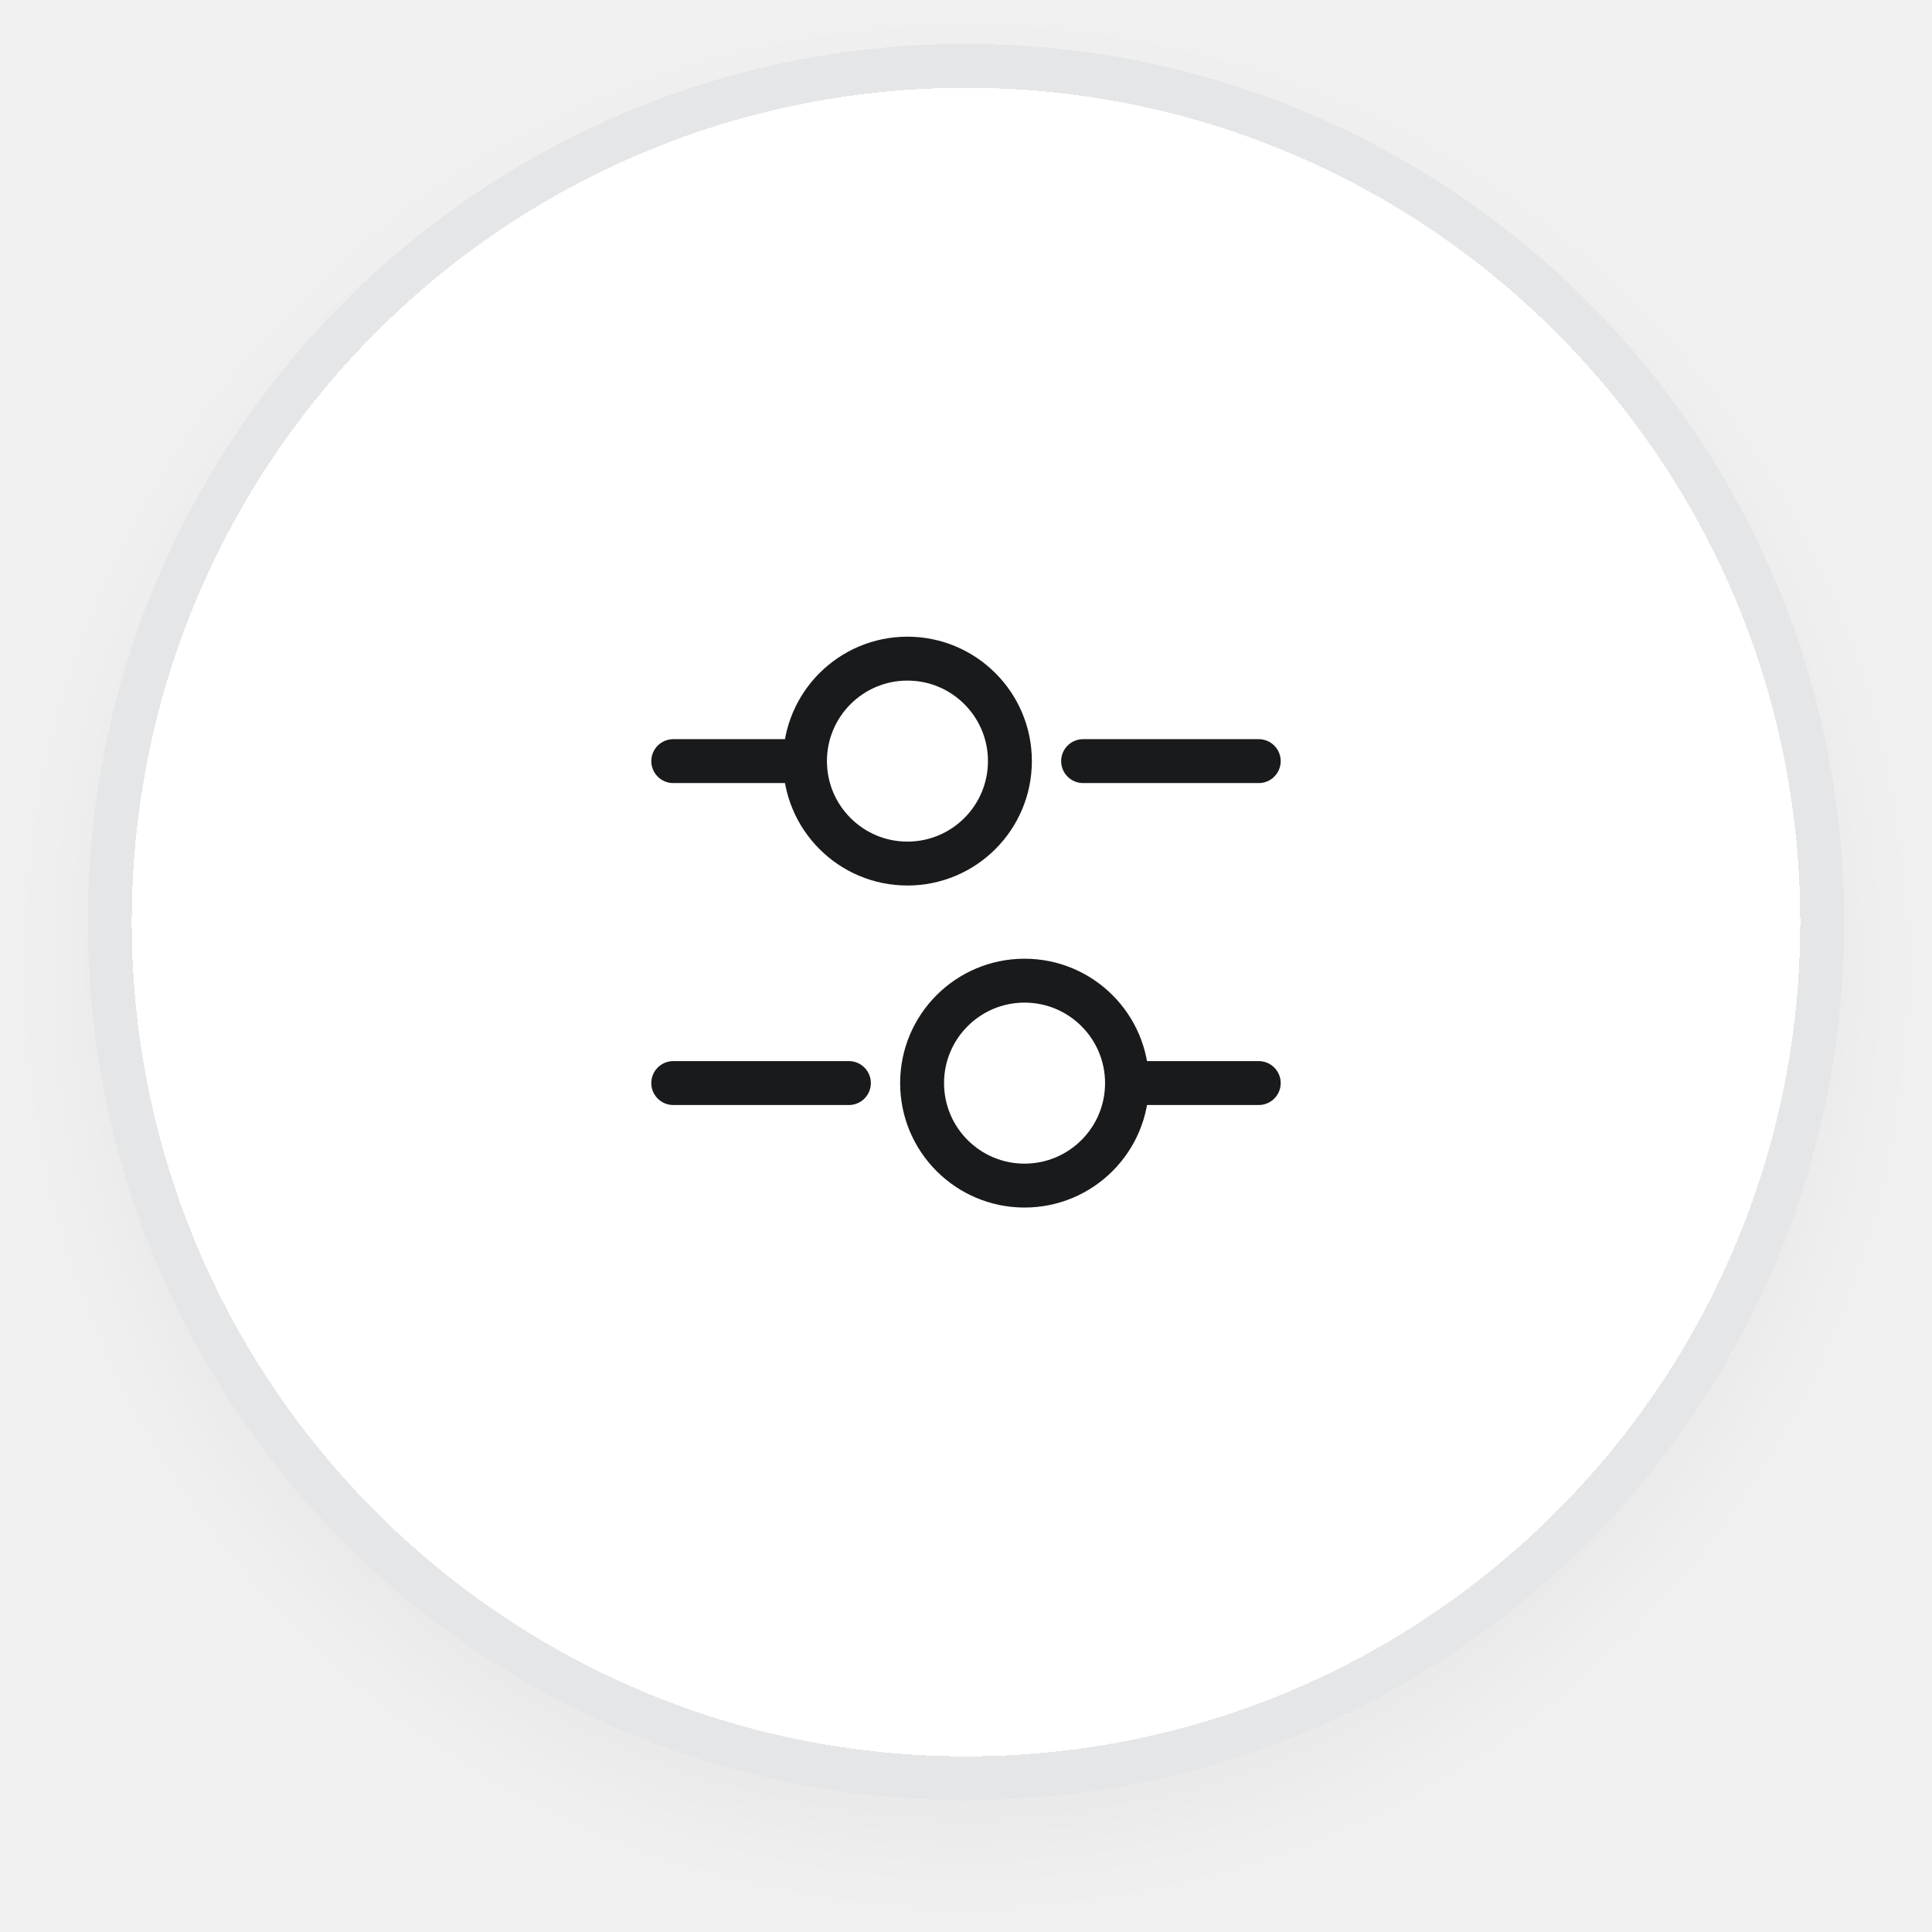
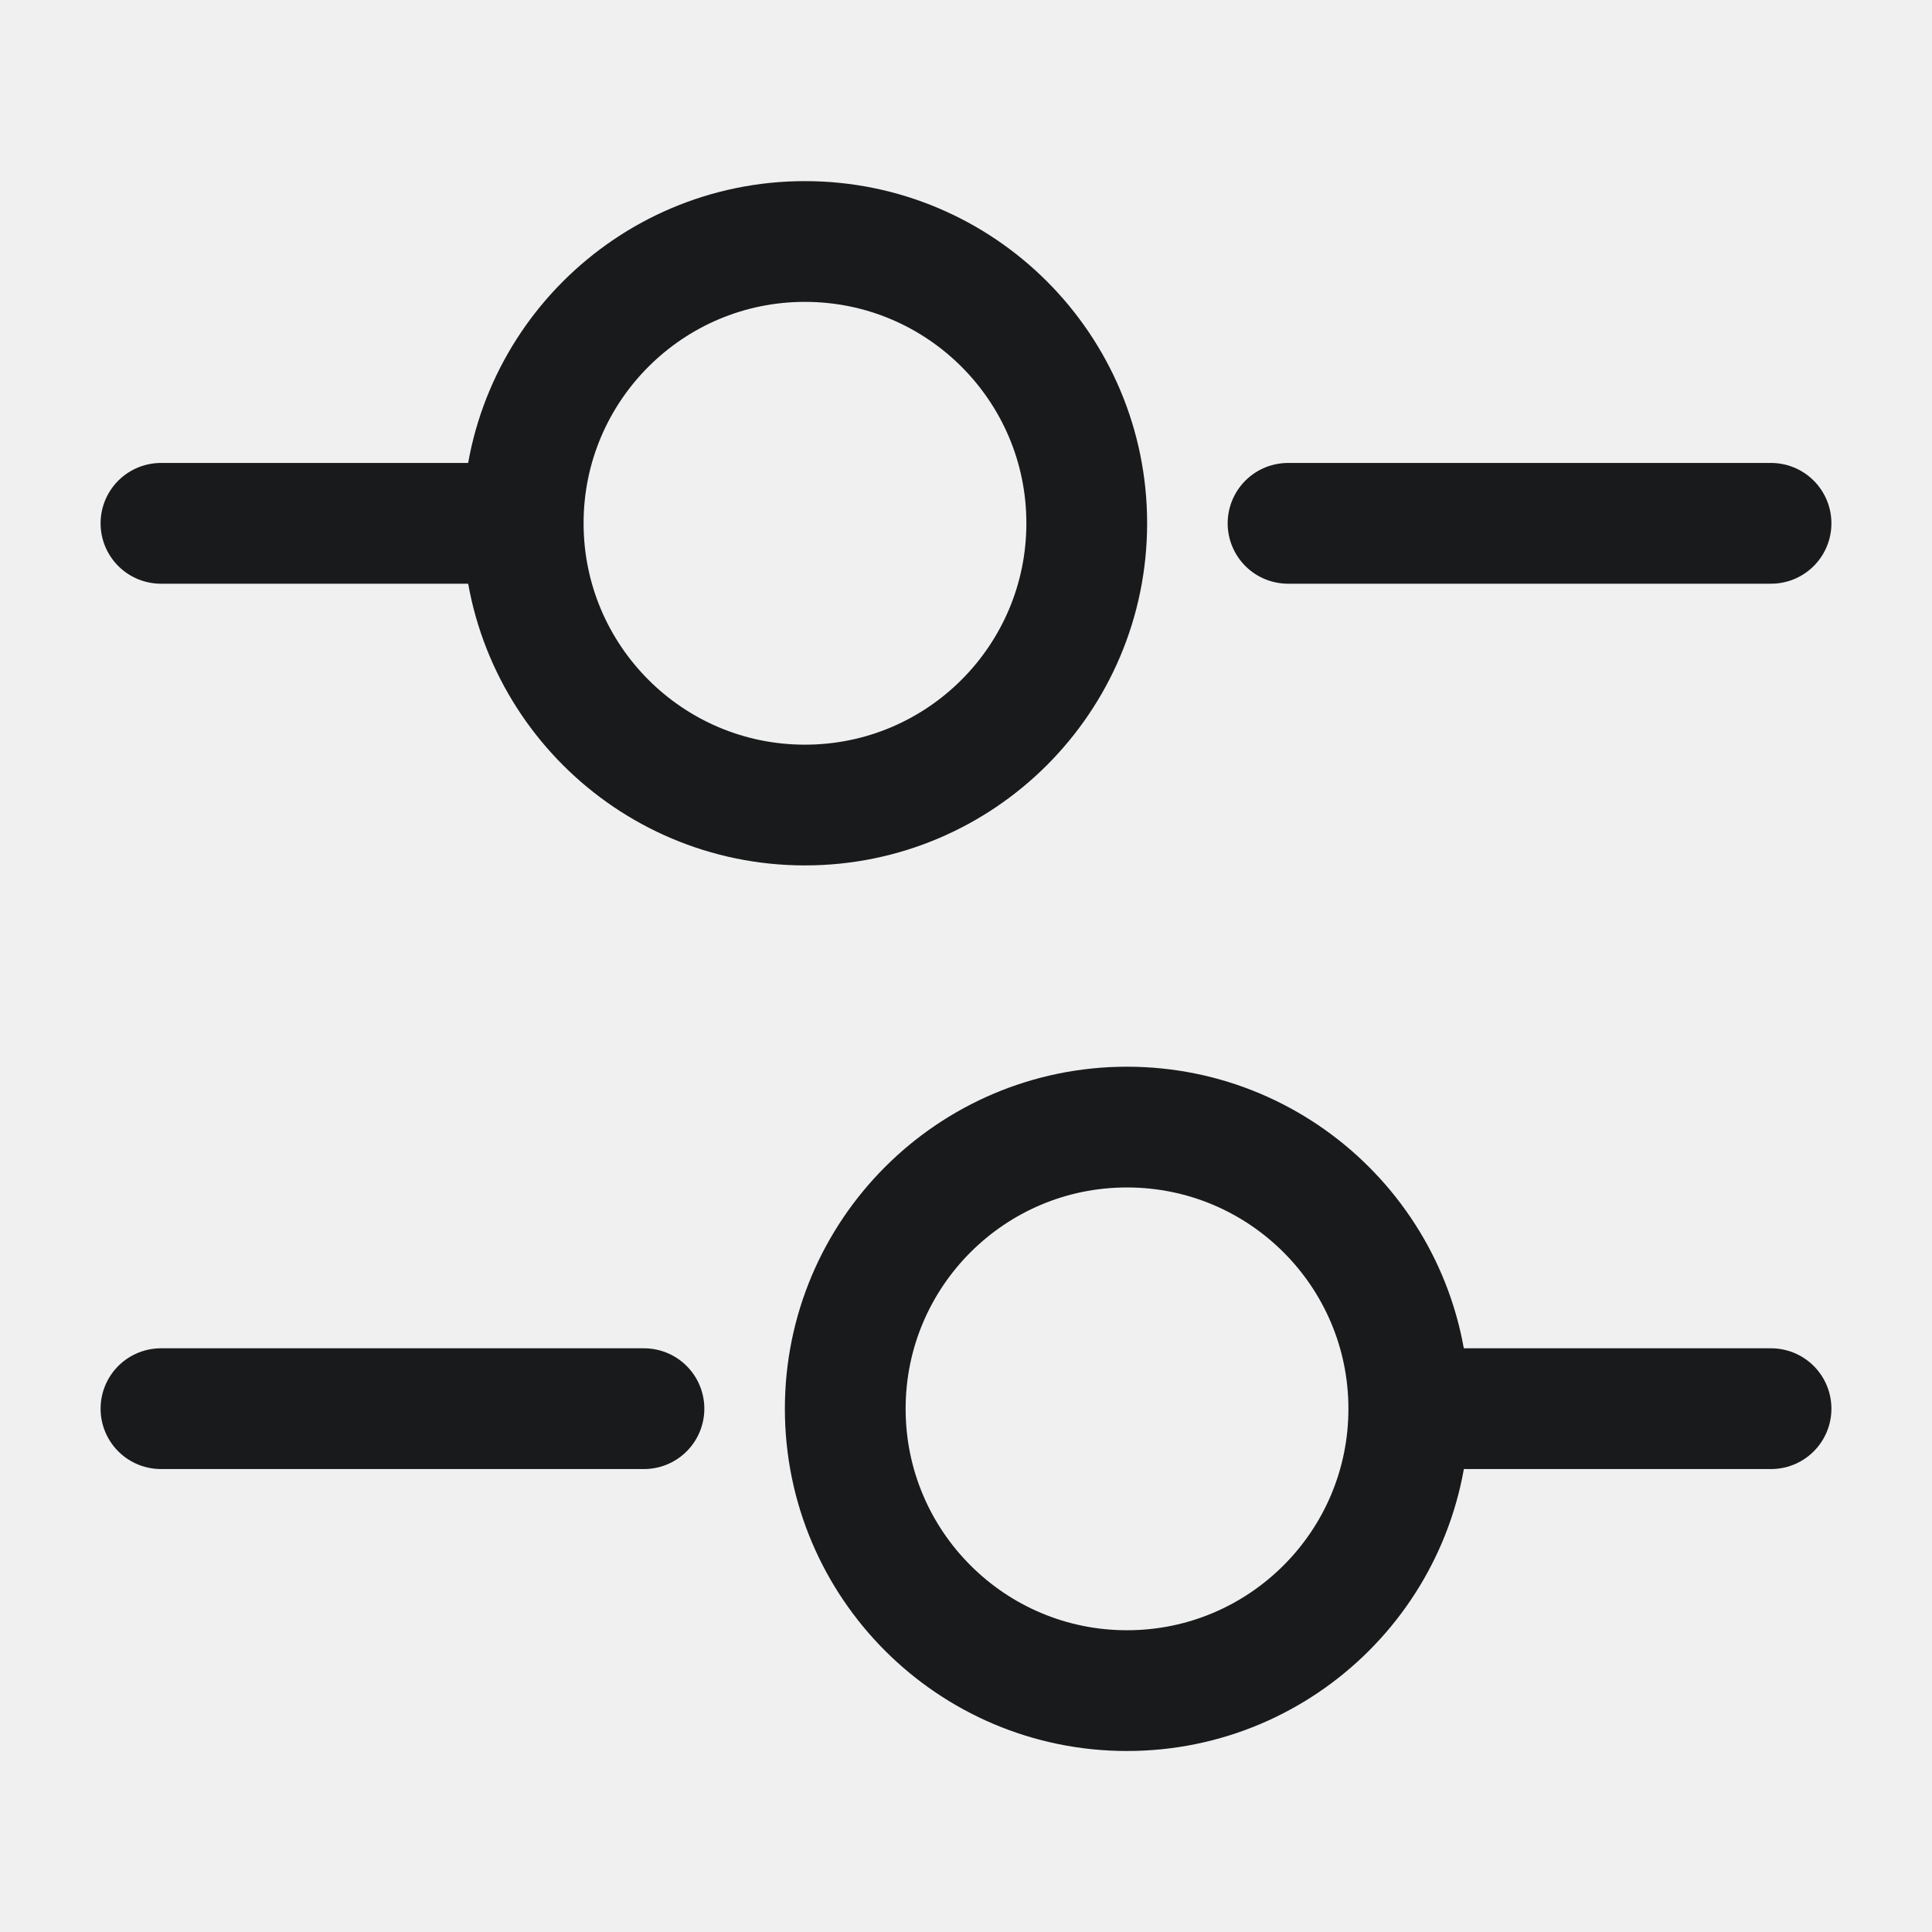
- <svg xmlns="http://www.w3.org/2000/svg" width="44" height="44" viewBox="0 0 44 44" fill="none">
-   <g filter="url(#filter0_d_4030_20137)">
-     <rect x="2" y="1" width="40" height="40" rx="20" fill="white" shape-rendering="crispEdges" />
-     <rect x="2.5" y="1.5" width="39" height="39" rx="19.5" stroke="#E5E6E8" shape-rendering="crispEdges" />
-     <path d="M28.667 17.334H24.667" stroke="#191A1B" stroke-miterlimit="10" stroke-linecap="round" stroke-linejoin="round" />
-     <path d="M18 17.334H15.333" stroke="#191A1B" stroke-miterlimit="10" stroke-linecap="round" stroke-linejoin="round" />
-     <path d="M20.666 19.667C21.955 19.667 23 18.622 23 17.333C23 16.045 21.955 15 20.666 15C19.378 15 18.333 16.045 18.333 17.333C18.333 18.622 19.378 19.667 20.666 19.667Z" stroke="#191A1B" stroke-miterlimit="10" stroke-linecap="round" stroke-linejoin="round" />
-     <path d="M28.667 24.666H26" stroke="#191A1B" stroke-miterlimit="10" stroke-linecap="round" stroke-linejoin="round" />
-     <path d="M19.333 24.666H15.333" stroke="#191A1B" stroke-miterlimit="10" stroke-linecap="round" stroke-linejoin="round" />
-     <path d="M23.333 27.001C24.622 27.001 25.667 25.956 25.667 24.667C25.667 23.379 24.622 22.334 23.333 22.334C22.045 22.334 21 23.379 21 24.667C21 25.956 22.045 27.001 23.333 27.001Z" stroke="#191A1B" stroke-miterlimit="10" stroke-linecap="round" stroke-linejoin="round" />
-   </g>
-   <defs>
-     <filter id="filter0_d_4030_20137" x="0" y="0" width="44" height="44" filterUnits="userSpaceOnUse" color-interpolation-filters="sRGB">
-       <feFlood flood-opacity="0" result="BackgroundImageFix" />
-       <feColorMatrix in="SourceAlpha" type="matrix" values="0 0 0 0 0 0 0 0 0 0 0 0 0 0 0 0 0 0 127 0" result="hardAlpha" />
-       <feOffset dy="1" />
-       <feGaussianBlur stdDeviation="1" />
-       <feComposite in2="hardAlpha" operator="out" />
-       <feColorMatrix type="matrix" values="0 0 0 0 0.051 0 0 0 0 0.051 0 0 0 0 0.071 0 0 0 0.03 0" />
-       <feBlend mode="normal" in2="BackgroundImageFix" result="effect1_dropShadow_4030_20137" />
-       <feBlend mode="normal" in="SourceGraphic" in2="effect1_dropShadow_4030_20137" result="shape" />
-     </filter>
-   </defs>
+ <svg xmlns="http://www.w3.org/2000/svg" width="16" height="16" viewBox="0 0 16 16" fill="none">
+   <path d="M14.667 4.334H10.667" stroke="#191A1B" stroke-miterlimit="10" stroke-linecap="round" stroke-linejoin="round" />
+   <path d="M4 4.334H1.333" stroke="#191A1B" stroke-miterlimit="10" stroke-linecap="round" stroke-linejoin="round" />
+   <path d="M6.666 6.667C7.955 6.667 9 5.622 9 4.333C9 3.045 7.955 2 6.666 2C5.378 2 4.333 3.045 4.333 4.333C4.333 5.622 5.378 6.667 6.666 6.667Z" stroke="#191A1B" stroke-miterlimit="10" stroke-linecap="round" stroke-linejoin="round" />
+   <path d="M14.667 11.666H12" stroke="#191A1B" stroke-miterlimit="10" stroke-linecap="round" stroke-linejoin="round" />
+   <path d="M5.333 11.666H1.333" stroke="#191A1B" stroke-miterlimit="10" stroke-linecap="round" stroke-linejoin="round" />
+   <path d="M9.333 14.001C10.622 14.001 11.667 12.956 11.667 11.667C11.667 10.379 10.622 9.334 9.333 9.334C8.045 9.334 7 10.379 7 11.667C7 12.956 8.045 14.001 9.333 14.001Z" stroke="#191A1B" stroke-miterlimit="10" stroke-linecap="round" stroke-linejoin="round" />
</svg>
